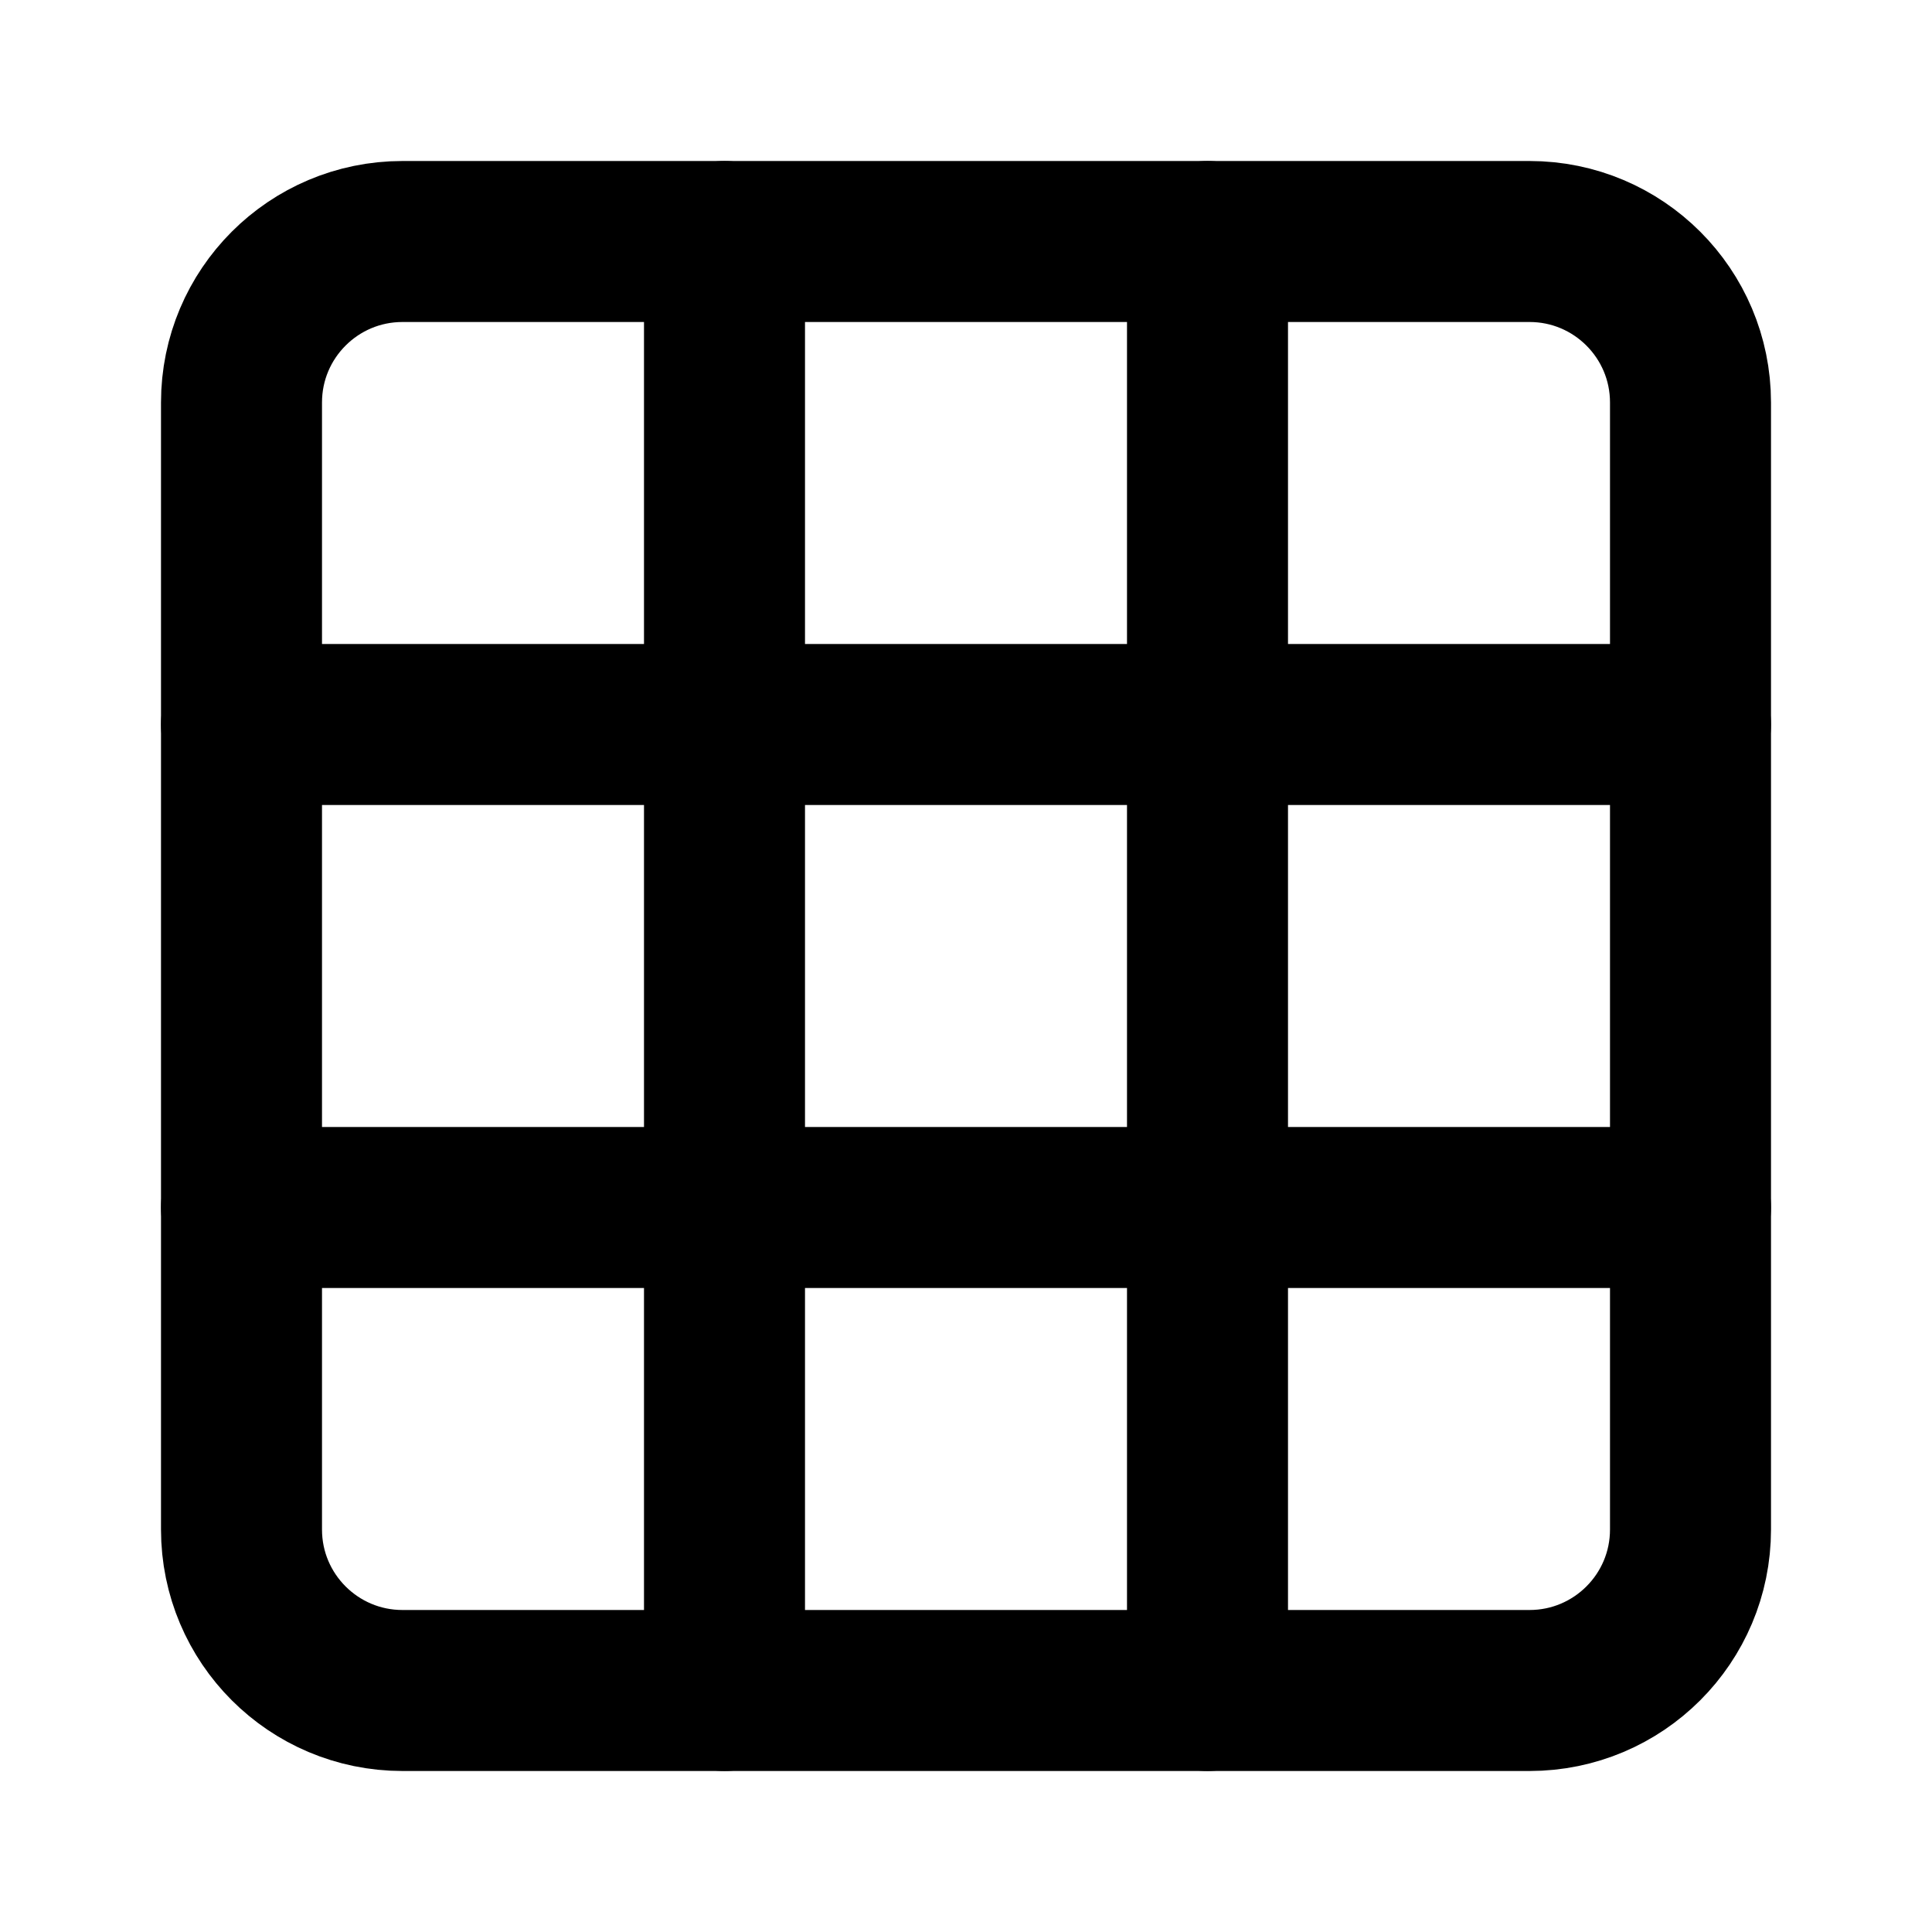
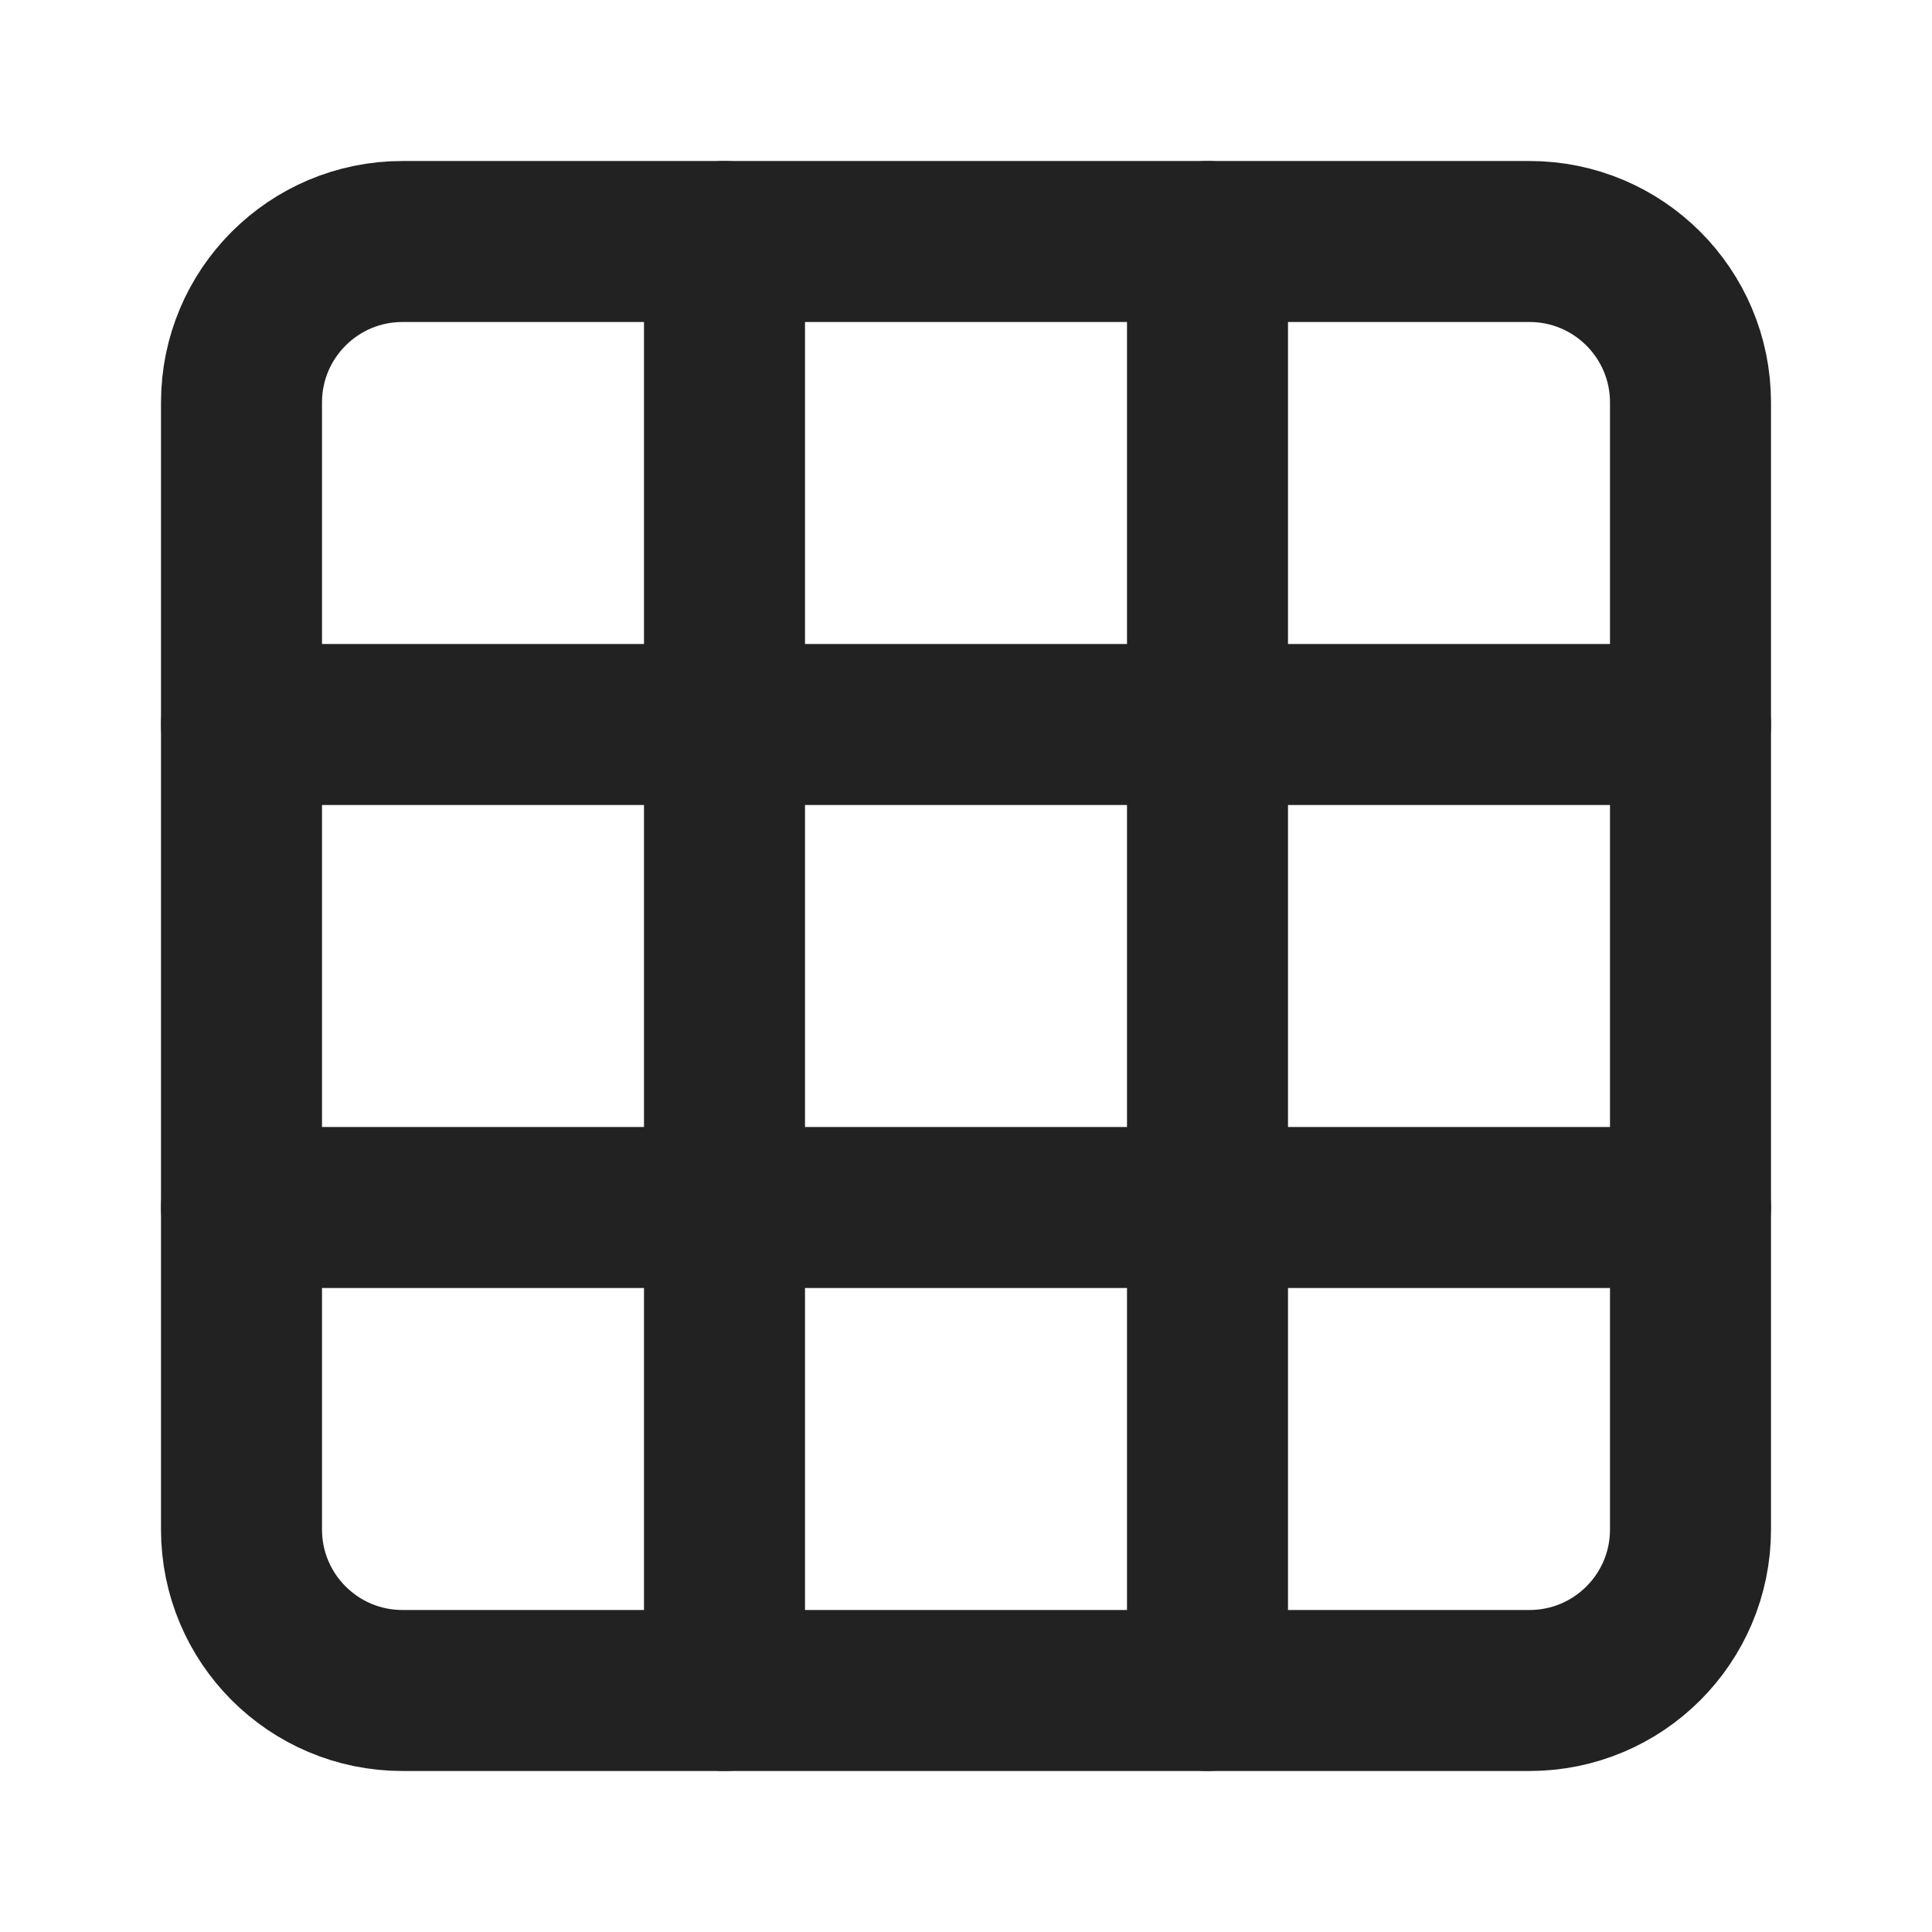
- <svg xmlns="http://www.w3.org/2000/svg" viewBox="0 0 24 24" fill="none" stroke="currentColor" stroke-width="2" stroke-linecap="round" stroke-linejoin="round">
+ <svg xmlns="http://www.w3.org/2000/svg" viewBox="0 0 24 24" fill="none" stroke="#222" stroke-width="2" stroke-linecap="round" stroke-linejoin="round">
  <rect x="3" y="3" width="18" height="18" rx="2" />
  <line x1="3" y1="9" x2="21" y2="9" />
  <line x1="3" y1="15" x2="21" y2="15" />
  <line x1="9" y1="3" x2="9" y2="21" />
  <line x1="15" y1="3" x2="15" y2="21" />
</svg>
